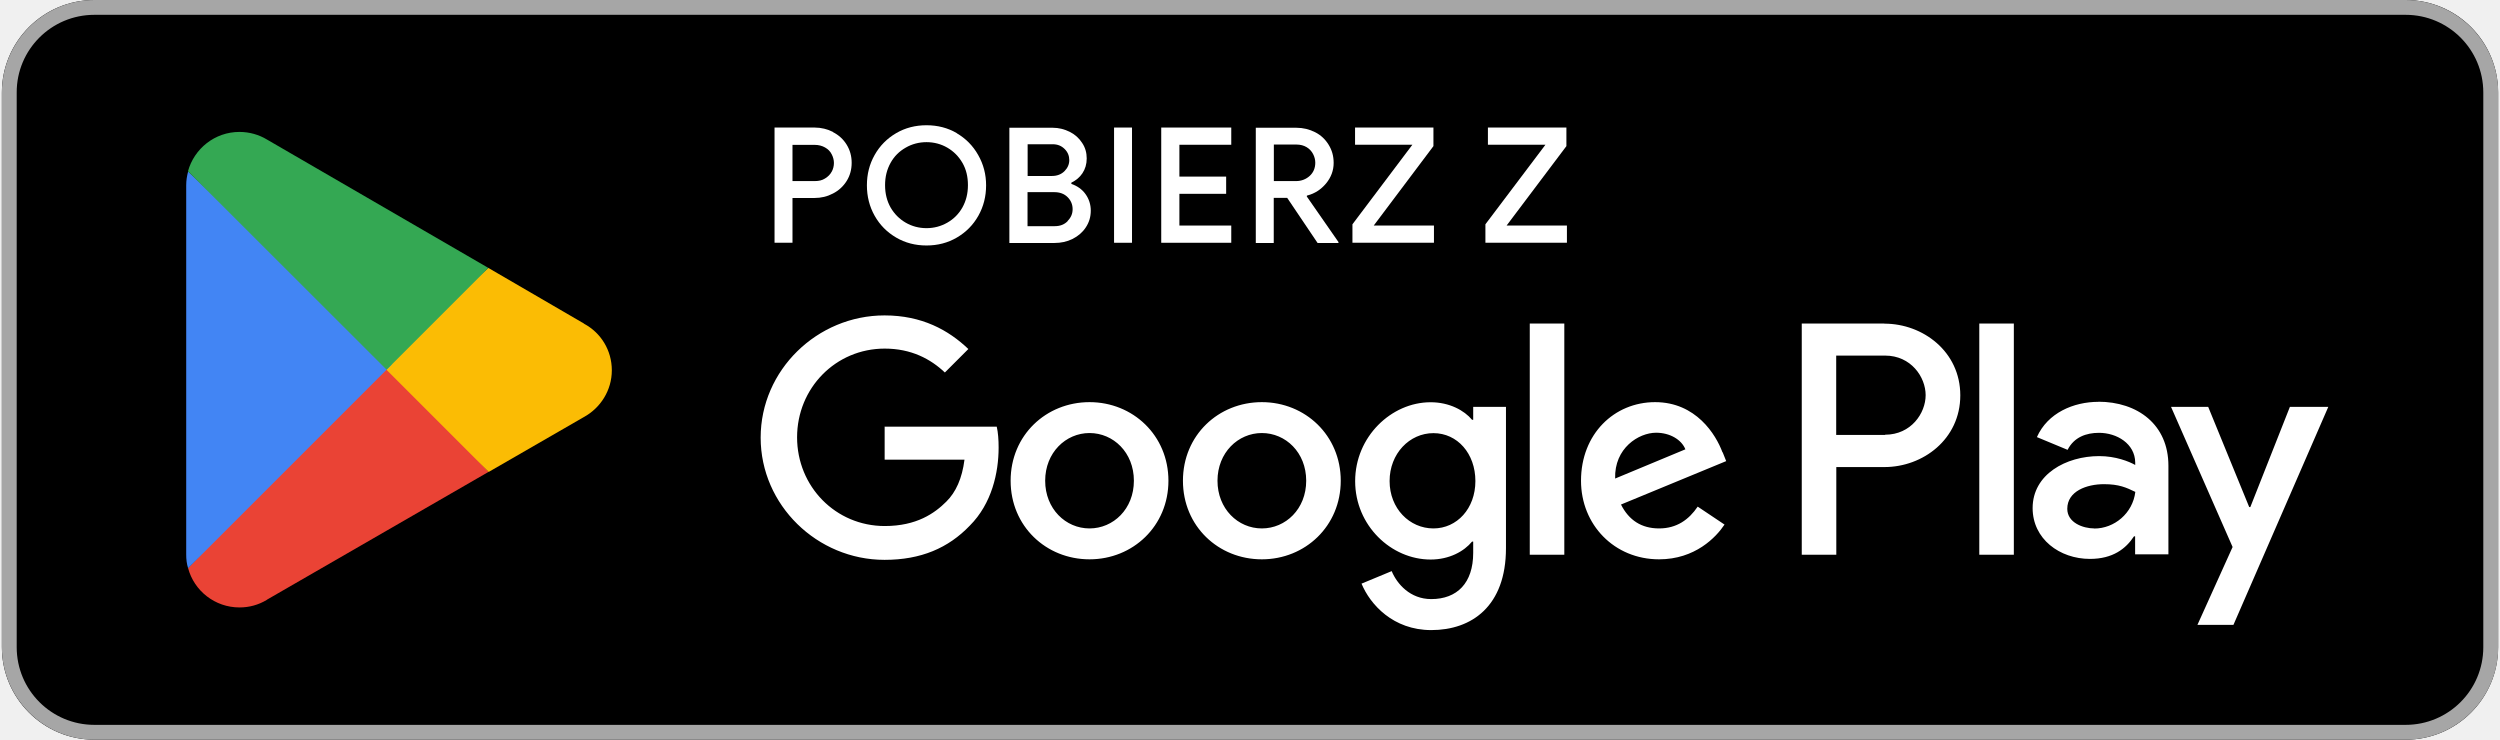
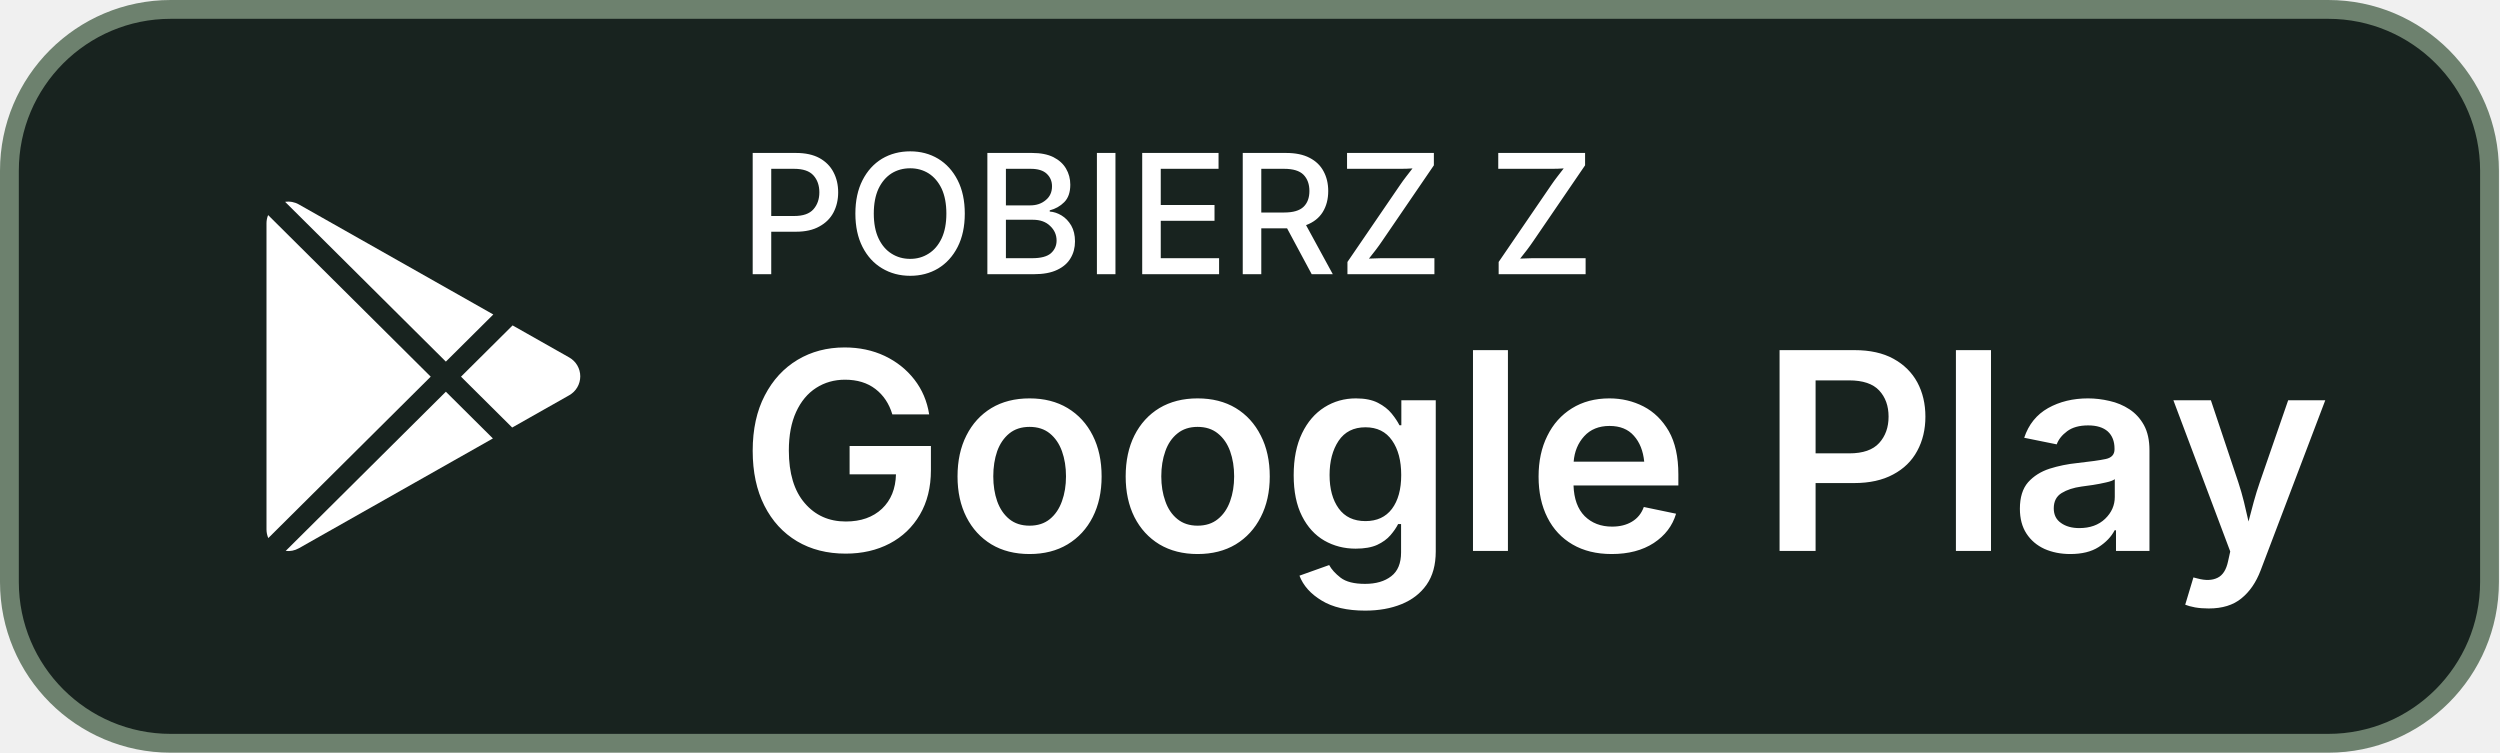
- <svg xmlns="http://www.w3.org/2000/svg" id="artwork" version="1.1" viewBox="0 0 239.53 70.87">
-   <defs>
-     <style>
-       .st0 {
-         fill: #4285f4;
-       }
- 
-       .st1 {
-         fill: #a6a6a6;
-       }
- 
-       .st2 {
-         fill: #34a853;
-       }
- 
-       .st3 {
-         fill: #fbbc04;
-       }
- 
-       .st4 {
-         fill: #fff;
-       }
- 
-       .st5 {
-         fill: #ea4335;
-       }
-     </style>
-   </defs>
-   <g>
-     <rect x=".18" y="0" width="239.17" height="70.87" rx="8.86" ry="8.86" />
-     <path class="st1" d="M230.49,1.42c4.11,0,7.44,3.33,7.44,7.44v53.15c0,4.11-3.33,7.44-7.44,7.44H9.04c-4.11,0-7.44-3.33-7.44-7.44V8.86C1.59,4.75,4.93,1.42,9.04,1.42h221.46M230.49,0H9.04C4.16,0,.18,3.99.18,8.86v53.15c0,4.87,3.99,8.86,8.86,8.86h221.46c4.87,0,8.86-3.99,8.86-8.86V8.86C239.35,3.99,235.36,0,230.49,0h0Z" />
-     <path class="st4" d="M120.9,38.53c-4.16,0-7.56,3.17-7.56,7.53s3.4,7.53,7.56,7.53,7.56-3.19,7.56-7.53-3.4-7.53-7.56-7.53ZM120.9,50.63c-2.29,0-4.25-1.88-4.25-4.57s1.97-4.57,4.25-4.57,4.25,1.86,4.25,4.57-1.97,4.57-4.25,4.57ZM104.39,38.53c-4.16,0-7.56,3.17-7.56,7.53s3.4,7.53,7.56,7.53,7.56-3.19,7.56-7.53-3.4-7.53-7.56-7.53ZM104.39,50.63c-2.29,0-4.25-1.88-4.25-4.57s1.97-4.57,4.25-4.57,4.25,1.86,4.25,4.57-1.97,4.57-4.25,4.57ZM84.76,40.85v3.19h7.65c-.23,1.81-.83,3.12-1.74,4.02-1.12,1.12-2.85,2.34-5.9,2.34-4.71,0-8.4-3.79-8.4-8.5s3.69-8.5,8.4-8.5c2.53,0,4.39.99,5.76,2.29l2.25-2.25c-1.91-1.82-4.45-3.22-8.03-3.22-6.45,0-11.87,5.24-11.87,11.71s5.42,11.71,11.87,11.71c3.49,0,6.11-1.13,8.17-3.28,2.11-2.11,2.76-5.08,2.76-7.48,0-.74-.05-1.44-.18-2h-10.75v-.02ZM165.03,43.33c-.62-1.68-2.53-4.8-6.45-4.8s-7.1,3.05-7.1,7.53c0,4.22,3.19,7.53,7.48,7.53,3.45,0,5.46-2.11,6.27-3.33l-2.57-1.72c-.85,1.26-2.02,2.09-3.7,2.09s-2.89-.78-3.65-2.29l10.08-4.16-.34-.85s-.02,0-.02,0ZM154.75,45.85c-.09-2.91,2.25-4.39,3.93-4.39,1.31,0,2.43.66,2.8,1.59l-6.73,2.8ZM146.57,53.15h3.31v-22.15h-3.31v22.15ZM141.15,40.22h-.11c-.74-.89-2.16-1.68-3.97-1.68-3.77,0-7.23,3.31-7.23,7.56s3.45,7.51,7.23,7.51c1.81,0,3.22-.8,3.97-1.72h.11v1.08c0,2.89-1.54,4.43-4.02,4.43-2.02,0-3.28-1.45-3.79-2.68l-2.89,1.2c.83,2,3.03,4.45,6.68,4.45,3.88,0,7.16-2.29,7.16-7.85v-13.54h-3.14s0,1.22,0,1.22ZM137.34,50.63c-2.29,0-4.2-1.91-4.2-4.54s1.91-4.59,4.2-4.59,4.02,1.95,4.02,4.59-1.77,4.54-4.02,4.54ZM180.55,31h-7.92v22.15h3.31v-8.4h4.62c3.67,0,7.26-2.66,7.26-6.87s-3.6-6.87-7.26-6.87h-.02ZM180.62,41.67h-4.69v-7.6h4.69c2.48,0,3.88,2.06,3.88,3.79s-1.4,3.79-3.88,3.79h0v.02ZM201.06,38.5c-2.39,0-4.87,1.06-5.9,3.38l2.94,1.22c.62-1.22,1.79-1.63,3.01-1.63,1.7,0,3.45,1.03,3.47,2.85v.23c-.6-.34-1.88-.85-3.45-.85-3.17,0-6.38,1.74-6.38,4.98,0,2.96,2.59,4.87,5.49,4.87,2.21,0,3.45-.99,4.22-2.16h.11v1.72h3.19v-8.49c0-3.93-2.94-6.13-6.73-6.13h.04ZM200.66,50.63c-1.08,0-2.59-.55-2.59-1.88,0-1.7,1.88-2.36,3.51-2.36,1.45,0,2.14.32,3.01.74-.25,2.06-2.02,3.51-3.93,3.51h0v-.02ZM219.4,38.98l-3.79,9.6h-.11l-3.93-9.6h-3.56l5.9,13.43-3.37,7.46h3.45l9.09-20.89s-3.69,0-3.69,0ZM189.64,53.15h3.31v-22.15h-3.31v22.15Z" />
-     <g>
-       <path class="st5" d="M36.89,34.41l-18.87,20.02h0c.58,2.18,2.57,3.77,4.93,3.77.94,0,1.82-.25,2.59-.71l.05-.04,21.22-12.24-9.94-10.82h.02v.02Z" />
-       <path class="st3" d="M55.97,31h-.02l-9.16-5.33-10.33,9.19,10.36,10.36,9.12-5.26c1.59-.87,2.68-2.55,2.68-4.48s-1.06-3.61-2.66-4.46h0v-.02Z" />
-       <path class="st0" d="M18.02,16.44c-.11.43-.18.85-.18,1.31v35.38c0,.46.05.89.18,1.31l19.51-19.51s-19.51-18.5-19.51-18.5Z" />
-       <path class="st2" d="M37.03,35.43l9.76-9.76-21.21-12.3c-.76-.46-1.67-.73-2.64-.73-2.36,0-4.34,1.61-4.93,3.77h0l19.01,18.99h0v.02Z" />
-     </g>
-   </g>
-   <g>
-     <path class="st4" d="M79.83,12.65c-.55-.28-1.15-.43-1.79-.43h-3.83v11.04h1.72v-4.29h2.09c.66,0,1.24-.14,1.79-.43.55-.28.99-.69,1.31-1.2s.48-1.1.48-1.74-.16-1.22-.48-1.74-.76-.92-1.31-1.2l.02-.02ZM79.69,16.44c-.14.27-.35.48-.64.66-.28.18-.6.25-.99.25h-2.13v-3.47h2.13c.37,0,.71.09.99.25s.5.37.64.66c.14.27.21.55.21.83s-.07.57-.21.83Z" />
-     <path class="st4" d="M91.68,12.76c-.87-.51-1.84-.76-2.91-.76s-2.04.25-2.91.76c-.87.51-1.56,1.2-2.06,2.09-.5.89-.74,1.84-.74,2.91s.25,2.04.74,2.91c.5.89,1.19,1.58,2.06,2.09s1.84.76,2.91.76,2.04-.25,2.91-.76c.87-.51,1.56-1.2,2.06-2.09s.74-1.86.74-2.91-.25-2.02-.76-2.91c-.5-.89-1.19-1.58-2.06-2.09h.02ZM92.21,19.88c-.35.62-.83,1.1-1.44,1.45s-1.28.53-2,.53-1.4-.18-2-.53-1.08-.83-1.44-1.45c-.35-.62-.53-1.33-.53-2.14s.18-1.51.53-2.14.83-1.1,1.44-1.45c.6-.35,1.28-.53,2-.53s1.4.18,2,.53,1.08.83,1.44,1.45.53,1.33.53,2.14-.18,1.51-.53,2.14Z" />
-     <path class="st4" d="M102.65,17.59v-.09c.44-.21.8-.51,1.06-.9.27-.41.41-.87.41-1.42s-.14-1.05-.44-1.49c-.3-.46-.69-.81-1.19-1.06s-1.05-.39-1.63-.39h-4.15v11.04h4.32c.62,0,1.2-.12,1.74-.39.53-.27.96-.64,1.26-1.1.32-.48.48-1.01.48-1.61s-.18-1.13-.51-1.59-.8-.78-1.35-.97v-.02ZM98.45,13.82h2.41c.48,0,.85.16,1.15.46.3.3.44.66.44,1.06s-.16.76-.46,1.06-.71.46-1.19.46h-2.34v-3.03l-.02-.02ZM102.31,21.17c-.32.34-.73.5-1.26.5h-2.6v-3.26h2.55c.55,0,.97.16,1.29.48s.48.71.48,1.15-.16.81-.48,1.13h.02Z" />
-     <rect class="st4" x="106.74" y="12.22" width="1.72" height="11.04" />
-     <polygon class="st4" points="111.26 23.26 117.97 23.26 117.97 21.61 113 21.61 113 18.57 117.48 18.57 117.48 16.92 113 16.92 113 13.87 117.97 13.87 117.97 12.22 111.26 12.22 111.26 23.26" />
-     <path class="st4" d="M125.26,18.73c.73-.19,1.31-.58,1.79-1.15.48-.58.73-1.24.73-1.97,0-.66-.16-1.22-.48-1.74s-.74-.92-1.29-1.2-1.15-.43-1.81-.43h-3.88v11.04h1.72v-4.32h1.29l2.91,4.32h2v-.09l-3.03-4.36v-.07l.05-.04ZM122.05,17.34v-3.49h2.18c.37,0,.69.09.96.25s.48.39.62.66c.14.27.21.55.21.83,0,.51-.18.94-.53,1.26s-.8.5-1.31.5h-2.13Z" />
-     <polygon class="st4" points="137.34 14 137.34 12.22 129.83 12.22 129.83 13.87 135.32 13.87 129.58 21.49 129.58 23.26 137.39 23.26 137.39 21.61 131.62 21.61 137.34 14" />
-     <polygon class="st4" points="144.35 21.61 150.08 14 150.08 12.22 142.56 12.22 142.56 13.87 148.07 13.87 142.32 21.49 142.32 23.26 150.13 23.26 150.13 21.61 144.35 21.61" />
-   </g>
+ <svg xmlns="http://www.w3.org/2000/svg" width="186" height="56" viewBox="0 0 186 56" fill="none">
+   <rect x="0.7" y="0.7" width="184.52" height="54.6" rx="12" fill="#18231F" />
+   <rect x="0.7" y="0.7" width="184.52" height="54.6" rx="12" stroke="#6D816E" stroke-width="1.4" />
+   <path transform="translate(18.5 15) scale(1.0833)" d="M22.018 13.298l-3.919 2.218-3.515-3.493 3.543-3.521 3.891 2.202a1.49 1.49 0 0 1 0 2.594zM1.337.924a1.486 1.486 0 0 0-.112.568v21.017c0 .217.045.419.124.6l11.155-11.087L1.337.924zm12.207 10.065l3.258-3.238L3.45.195a1.466 1.466 0 0 0-.946-.179l11.04 10.973zm0 2.067l-11 10.933c.298.036.612-.016.906-.183l13.324-7.54-3.23-3.21z" fill="white" />
+   <path d="M56 20.4V11.38H59.23Q60.27 11.38 60.97 11.76Q61.67 12.15 62.01 12.81Q62.36 13.47 62.36 14.31Q62.36 15.14 62.01 15.81Q61.66 16.47 60.96 16.85Q60.27 17.24 59.22 17.24H57.38V20.4ZM57.38 16.07H59.09Q60.08 16.07 60.52 15.57Q60.96 15.07 60.96 14.31Q60.96 13.54 60.52 13.05Q60.08 12.56 59.08 12.56H57.38ZM67.72 20.52Q66.55 20.52 65.62 19.96Q64.7 19.41 64.17 18.37Q63.64 17.33 63.64 15.89Q63.64 14.45 64.17 13.41Q64.7 12.37 65.62 11.81Q66.55 11.26 67.72 11.26Q68.88 11.26 69.8 11.81Q70.72 12.37 71.25 13.41Q71.78 14.45 71.78 15.89Q71.78 17.33 71.25 18.37Q70.72 19.41 69.8 19.97Q68.88 20.52 67.72 20.52ZM67.72 19.26Q68.48 19.26 69.09 18.87Q69.7 18.49 70.06 17.73Q70.41 16.98 70.41 15.89Q70.41 14.8 70.06 14.04Q69.7 13.29 69.09 12.9Q68.48 12.52 67.72 12.52Q66.94 12.52 66.33 12.9Q65.72 13.29 65.36 14.04Q65.01 14.8 65.01 15.89Q65.01 16.98 65.36 17.73Q65.72 18.49 66.33 18.87Q66.94 19.26 67.72 19.26ZM73.46 20.4V11.38H76.79Q77.74 11.38 78.37 11.69Q79 12.01 79.31 12.54Q79.63 13.08 79.63 13.74Q79.63 14.59 79.18 15.04Q78.73 15.49 78.1 15.65V15.74Q78.55 15.77 78.98 16.03Q79.41 16.29 79.7 16.78Q79.98 17.27 79.98 17.96Q79.98 18.66 79.65 19.21Q79.33 19.76 78.65 20.08Q77.98 20.4 76.93 20.4ZM74.84 19.21H76.79Q77.77 19.21 78.19 18.84Q78.61 18.46 78.61 17.9Q78.61 17.26 78.13 16.81Q77.66 16.35 76.85 16.35H74.84ZM74.84 15.28H76.65Q77.34 15.28 77.8 14.89Q78.27 14.51 78.27 13.86Q78.27 13.3 77.88 12.93Q77.49 12.56 76.69 12.56H74.84ZM82.99 11.38V20.4H81.61V11.38ZM84.98 20.4V11.38H90.66V12.56H86.36V15.25H90.36V16.43H86.36V19.21H90.7V20.4ZM92.46 20.4V11.38H95.69Q96.74 11.38 97.43 11.74Q98.13 12.1 98.47 12.74Q98.82 13.38 98.82 14.21Q98.82 15.12 98.41 15.78Q98 16.44 97.17 16.75L99.16 20.4H97.59L95.76 16.99Q95.72 16.99 95.68 16.99H93.84V20.4ZM93.84 15.81H95.55Q96.54 15.81 96.98 15.39Q97.42 14.97 97.42 14.21Q97.42 13.45 96.98 13Q96.54 12.56 95.54 12.56H93.84ZM100.25 20.4V19.49L104.16 13.77Q104.37 13.46 104.61 13.15Q104.84 12.84 105.09 12.53Q104.65 12.56 104.2 12.56Q103.75 12.56 103.31 12.56H100.22V11.38H106.68V12.3L102.84 17.92Q102.61 18.26 102.36 18.59Q102.11 18.92 101.85 19.24Q102.29 19.22 102.75 19.21Q103.2 19.21 103.65 19.21H106.72V20.4ZM111.5 20.4V19.49L115.41 13.77Q115.62 13.46 115.86 13.15Q116.09 12.84 116.34 12.53Q115.9 12.56 115.45 12.56Q115 12.56 114.56 12.56H111.47V11.38H117.93V12.3L114.09 17.92Q113.86 18.26 113.61 18.59Q113.36 18.92 113.1 19.24Q113.54 19.22 113.99 19.21Q114.45 19.21 114.9 19.21H117.97V20.4Z" fill="white" />
+   <path d="M62.92 41.19Q60.85 41.19 59.3 40.27Q57.74 39.34 56.87 37.62Q56 35.9 56 33.54Q56 31.14 56.9 29.42Q57.79 27.7 59.34 26.77Q60.88 25.85 62.84 25.85Q64.48 25.85 65.82 26.48Q67.16 27.12 68.03 28.24Q68.9 29.36 69.13 30.83H66.39Q66.03 29.63 65.13 28.94Q64.23 28.25 62.87 28.25Q61.67 28.25 60.72 28.86Q59.77 29.47 59.23 30.65Q58.69 31.83 58.69 33.52Q58.69 36.06 59.87 37.43Q61.04 38.8 62.93 38.8Q64.61 38.8 65.62 37.85Q66.62 36.9 66.66 35.29H63.21V33.18H69.26V34.98Q69.26 36.89 68.44 38.29Q67.62 39.69 66.19 40.44Q64.76 41.19 62.92 41.19ZM76.6 41.22Q74.96 41.22 73.76 40.5Q72.56 39.77 71.9 38.47Q71.24 37.17 71.24 35.45Q71.24 33.7 71.9 32.4Q72.56 31.09 73.76 30.36Q74.96 29.64 76.6 29.64Q78.23 29.64 79.43 30.36Q80.64 31.09 81.3 32.4Q81.96 33.7 81.96 35.45Q81.96 37.17 81.3 38.47Q80.64 39.77 79.43 40.5Q78.23 41.22 76.6 41.22ZM76.6 39.11Q77.51 39.11 78.11 38.62Q78.71 38.13 79.01 37.29Q79.31 36.46 79.31 35.44Q79.31 34.41 79.01 33.57Q78.71 32.74 78.11 32.25Q77.51 31.76 76.6 31.76Q75.69 31.76 75.09 32.25Q74.49 32.74 74.19 33.57Q73.9 34.41 73.9 35.44Q73.9 36.46 74.19 37.29Q74.49 38.13 75.09 38.62Q75.69 39.11 76.6 39.11ZM89.1 41.22Q87.47 41.22 86.26 40.5Q85.06 39.77 84.4 38.47Q83.75 37.17 83.75 35.45Q83.75 33.7 84.4 32.4Q85.06 31.09 86.26 30.36Q87.47 29.64 89.1 29.64Q90.74 29.64 91.94 30.36Q93.14 31.09 93.8 32.4Q94.47 33.7 94.47 35.45Q94.47 37.17 93.8 38.47Q93.14 39.77 91.94 40.5Q90.74 41.22 89.1 41.22ZM89.1 39.11Q90.01 39.11 90.61 38.62Q91.22 38.13 91.52 37.29Q91.82 36.46 91.82 35.44Q91.82 34.41 91.52 33.57Q91.22 32.74 90.61 32.25Q90.01 31.76 89.1 31.76Q88.2 31.76 87.6 32.25Q86.99 32.74 86.7 33.57Q86.4 34.41 86.4 35.44Q86.4 36.46 86.7 37.29Q86.99 38.13 87.6 38.62Q88.2 39.11 89.1 39.11ZM101.57 45.43Q99.55 45.43 98.33 44.68Q97.1 43.94 96.68 42.83L98.89 42.04Q99.15 42.52 99.74 42.98Q100.34 43.44 101.56 43.44Q102.78 43.44 103.51 42.87Q104.24 42.31 104.24 41.1V38.99H104.02Q103.82 39.39 103.45 39.82Q103.08 40.25 102.46 40.54Q101.84 40.82 100.86 40.82Q99.58 40.82 98.53 40.22Q97.48 39.61 96.87 38.4Q96.25 37.18 96.25 35.36Q96.25 33.52 96.87 32.24Q97.48 30.97 98.54 30.3Q99.59 29.64 100.88 29.64Q101.88 29.64 102.52 29.97Q103.16 30.3 103.54 30.77Q103.92 31.24 104.12 31.64H104.26V29.78H106.82V41.02Q106.82 42.53 106.14 43.5Q105.46 44.47 104.27 44.95Q103.09 45.43 101.57 45.43ZM101.59 38.77Q102.87 38.77 103.56 37.86Q104.25 36.94 104.25 35.34Q104.25 33.74 103.57 32.77Q102.89 31.79 101.59 31.79Q100.27 31.79 99.59 32.8Q98.92 33.81 98.92 35.34Q98.92 36.89 99.6 37.83Q100.28 38.77 101.59 38.77ZM112.19 26.05V40.99H109.59V26.05ZM119.91 41.22Q118.22 41.22 117 40.51Q115.78 39.8 115.13 38.51Q114.47 37.21 114.47 35.46Q114.47 33.73 115.12 32.43Q115.76 31.12 116.95 30.38Q118.14 29.64 119.74 29.64Q121.11 29.64 122.28 30.24Q123.44 30.84 124.16 32.08Q124.87 33.33 124.87 35.3V36.12H117.07Q117.12 37.61 117.9 38.4Q118.69 39.18 119.94 39.18Q120.81 39.18 121.42 38.81Q122.04 38.44 122.3 37.72L124.7 38.22Q124.3 39.57 123.04 40.4Q121.78 41.22 119.91 41.22ZM117.08 34.35H122.33Q122.21 33.14 121.56 32.42Q120.92 31.69 119.75 31.69Q118.56 31.69 117.86 32.46Q117.17 33.22 117.08 34.35ZM132.4 40.99V26.05H137.98Q139.7 26.05 140.87 26.69Q142.05 27.34 142.65 28.45Q143.25 29.57 143.25 31Q143.25 32.43 142.64 33.55Q142.04 34.67 140.85 35.3Q139.67 35.94 137.94 35.94H135.08V40.99ZM135.08 33.73H137.59Q139.11 33.73 139.81 32.96Q140.51 32.19 140.51 31Q140.51 29.8 139.81 29.05Q139.11 28.3 137.57 28.3H135.08ZM148.13 26.05V40.99H145.52V26.05ZM154.03 41.22Q152.97 41.22 152.11 40.84Q151.26 40.45 150.77 39.7Q150.28 38.95 150.28 37.85Q150.28 36.58 150.89 35.88Q151.51 35.19 152.49 34.87Q153.47 34.56 154.55 34.45Q156.01 34.29 156.67 34.15Q157.32 34.01 157.32 33.43V33.38Q157.32 32.56 156.82 32.1Q156.31 31.65 155.36 31.65Q154.38 31.65 153.8 32.08Q153.22 32.51 153.02 33.06L150.6 32.57Q151.09 31.09 152.38 30.36Q153.67 29.64 155.35 29.64Q156.14 29.64 156.95 29.83Q157.76 30.01 158.43 30.45Q159.1 30.89 159.51 31.63Q159.92 32.38 159.92 33.5V40.99H157.43V39.45H157.33Q156.96 40.17 156.14 40.7Q155.33 41.22 154.03 41.22ZM154.7 39.29Q155.9 39.29 156.62 38.6Q157.34 37.91 157.34 36.97V35.65Q157.16 35.79 156.7 35.89Q156.23 36 155.72 36.08Q155.2 36.15 154.86 36.2Q153.98 36.32 153.39 36.68Q152.8 37.04 152.8 37.82Q152.8 38.54 153.34 38.91Q153.87 39.29 154.7 39.29ZM162.58 44.99 163.19 42.96 163.5 43.04Q164.39 43.28 164.98 42.99Q165.57 42.71 165.77 41.75L165.93 41.03L161.7 29.78H164.49L166.53 35.88Q166.77 36.61 166.95 37.34Q167.13 38.07 167.29 38.8Q167.48 38.06 167.68 37.33Q167.88 36.6 168.13 35.88L170.24 29.78H173L168.19 42.44Q167.68 43.78 166.76 44.52Q165.85 45.27 164.33 45.27Q163.77 45.27 163.31 45.19Q162.84 45.1 162.58 44.99Z" fill="white" />
</svg>
